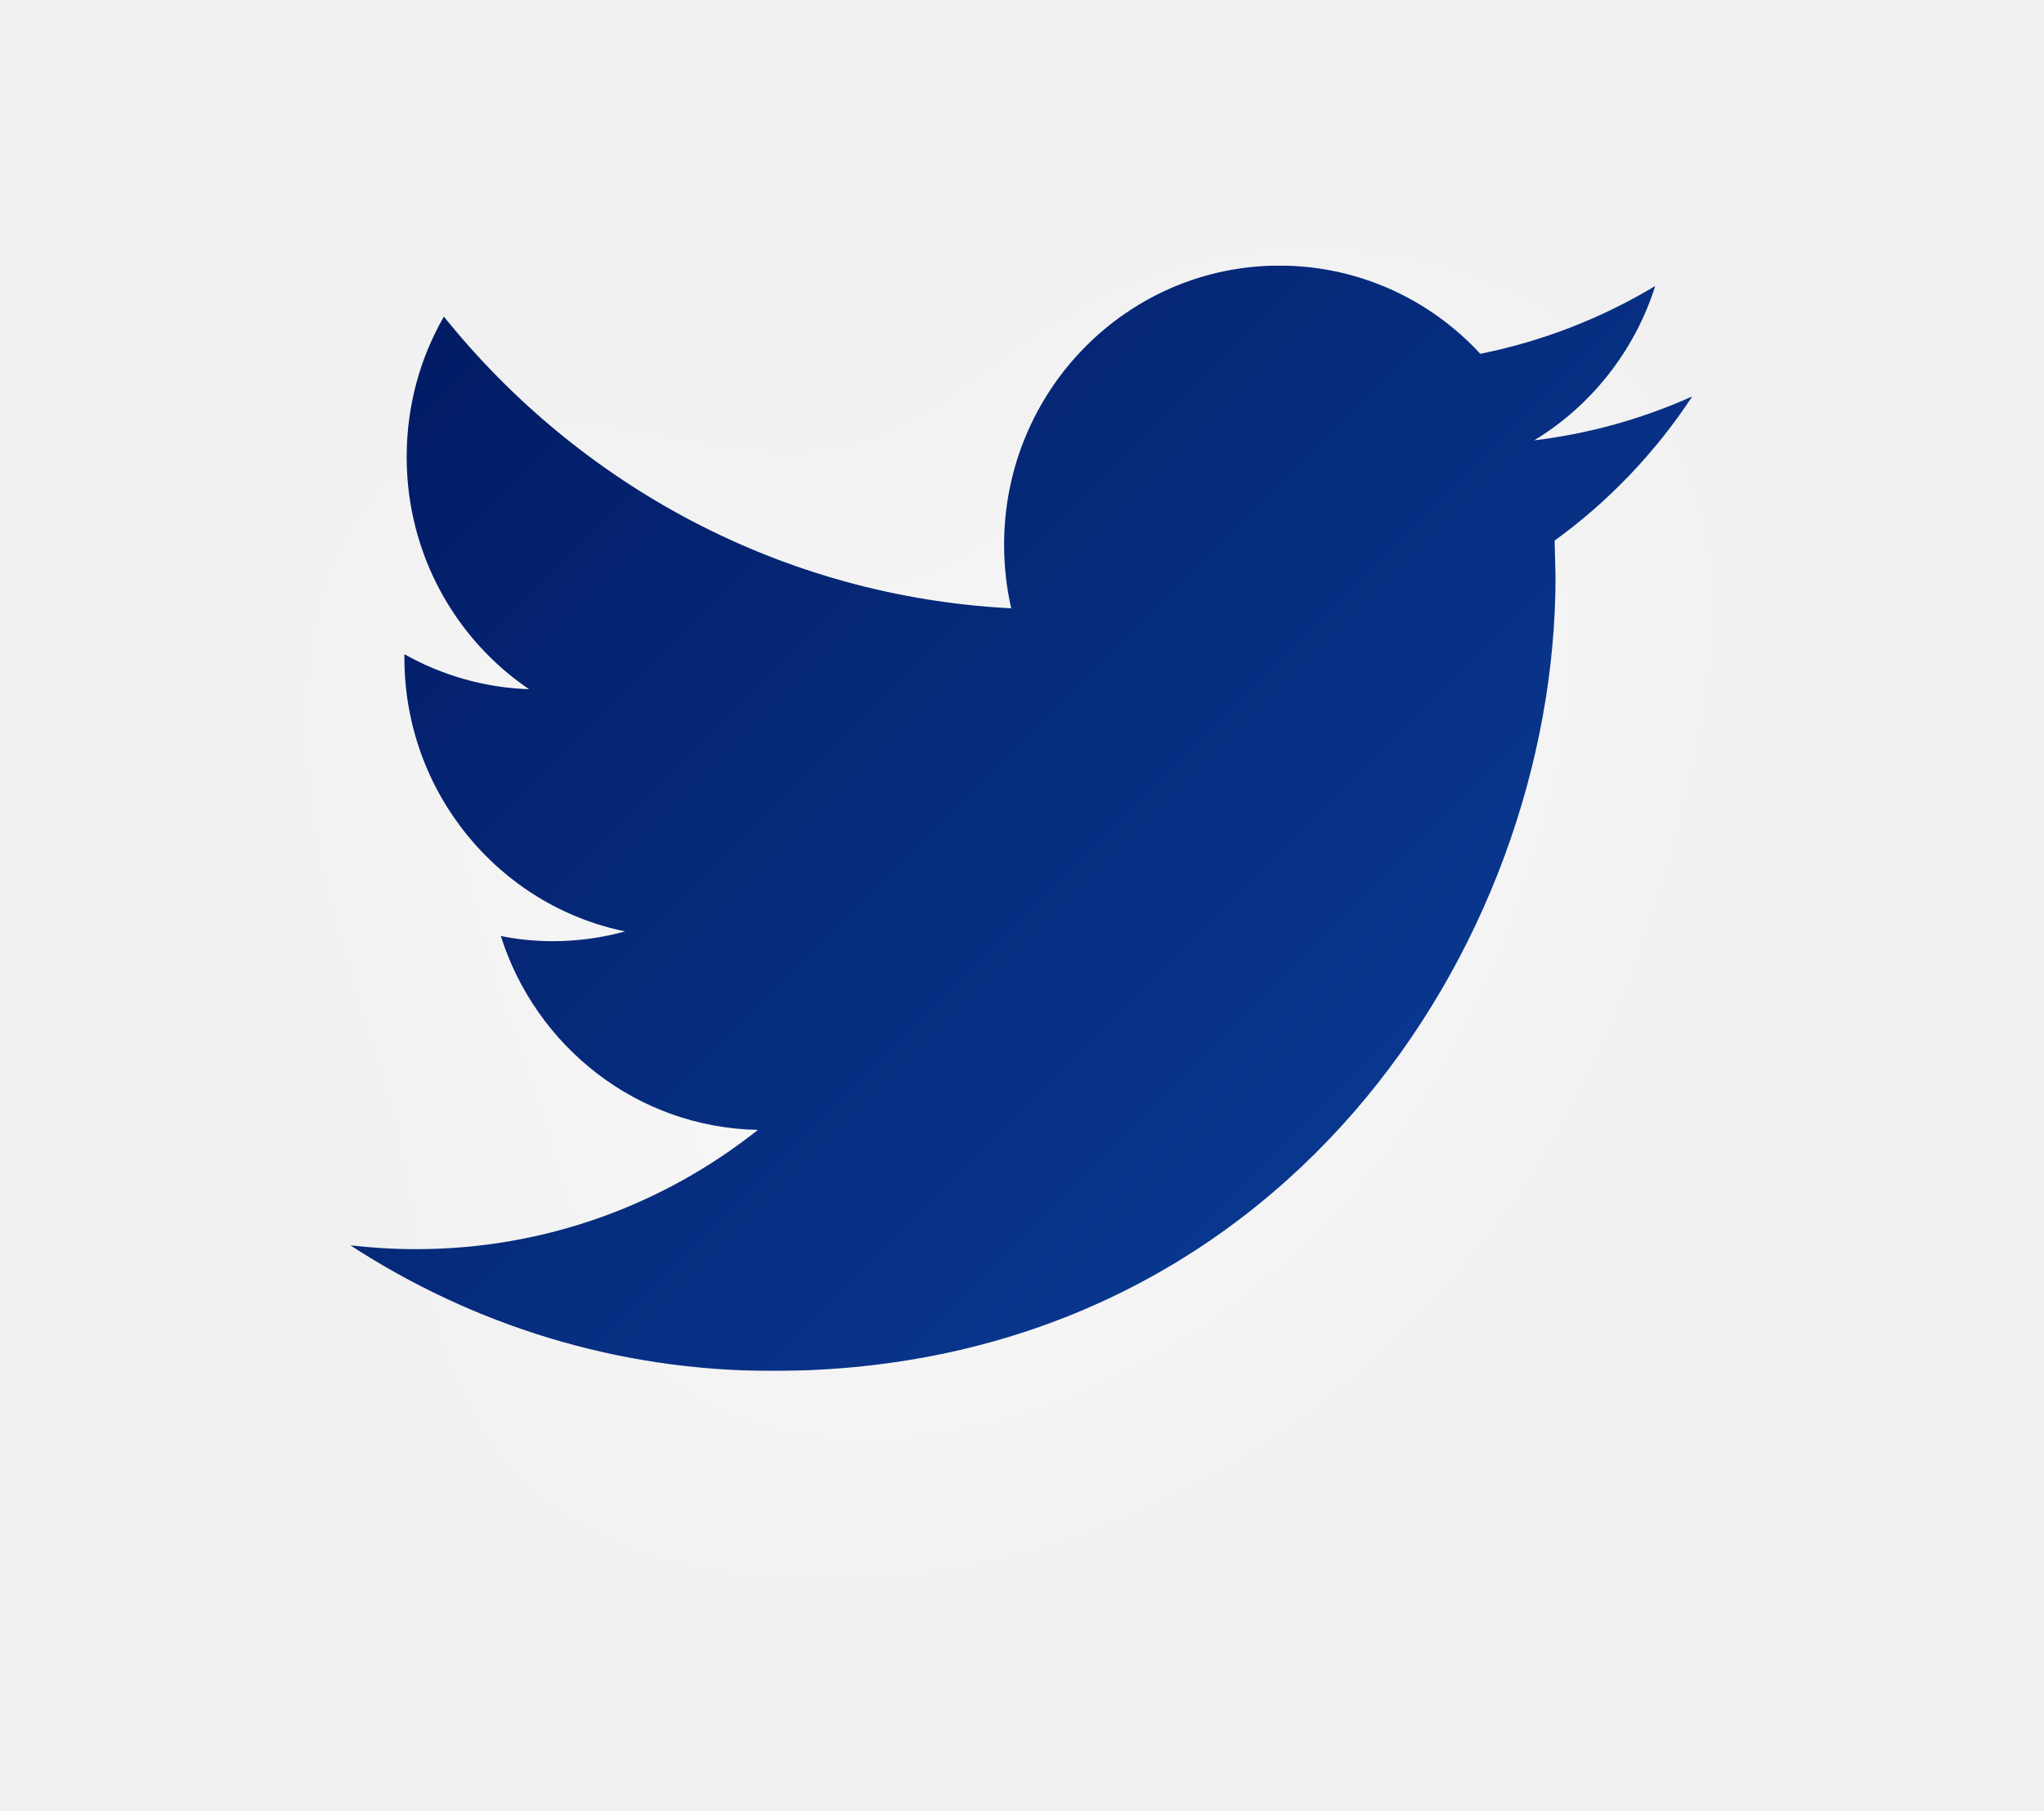
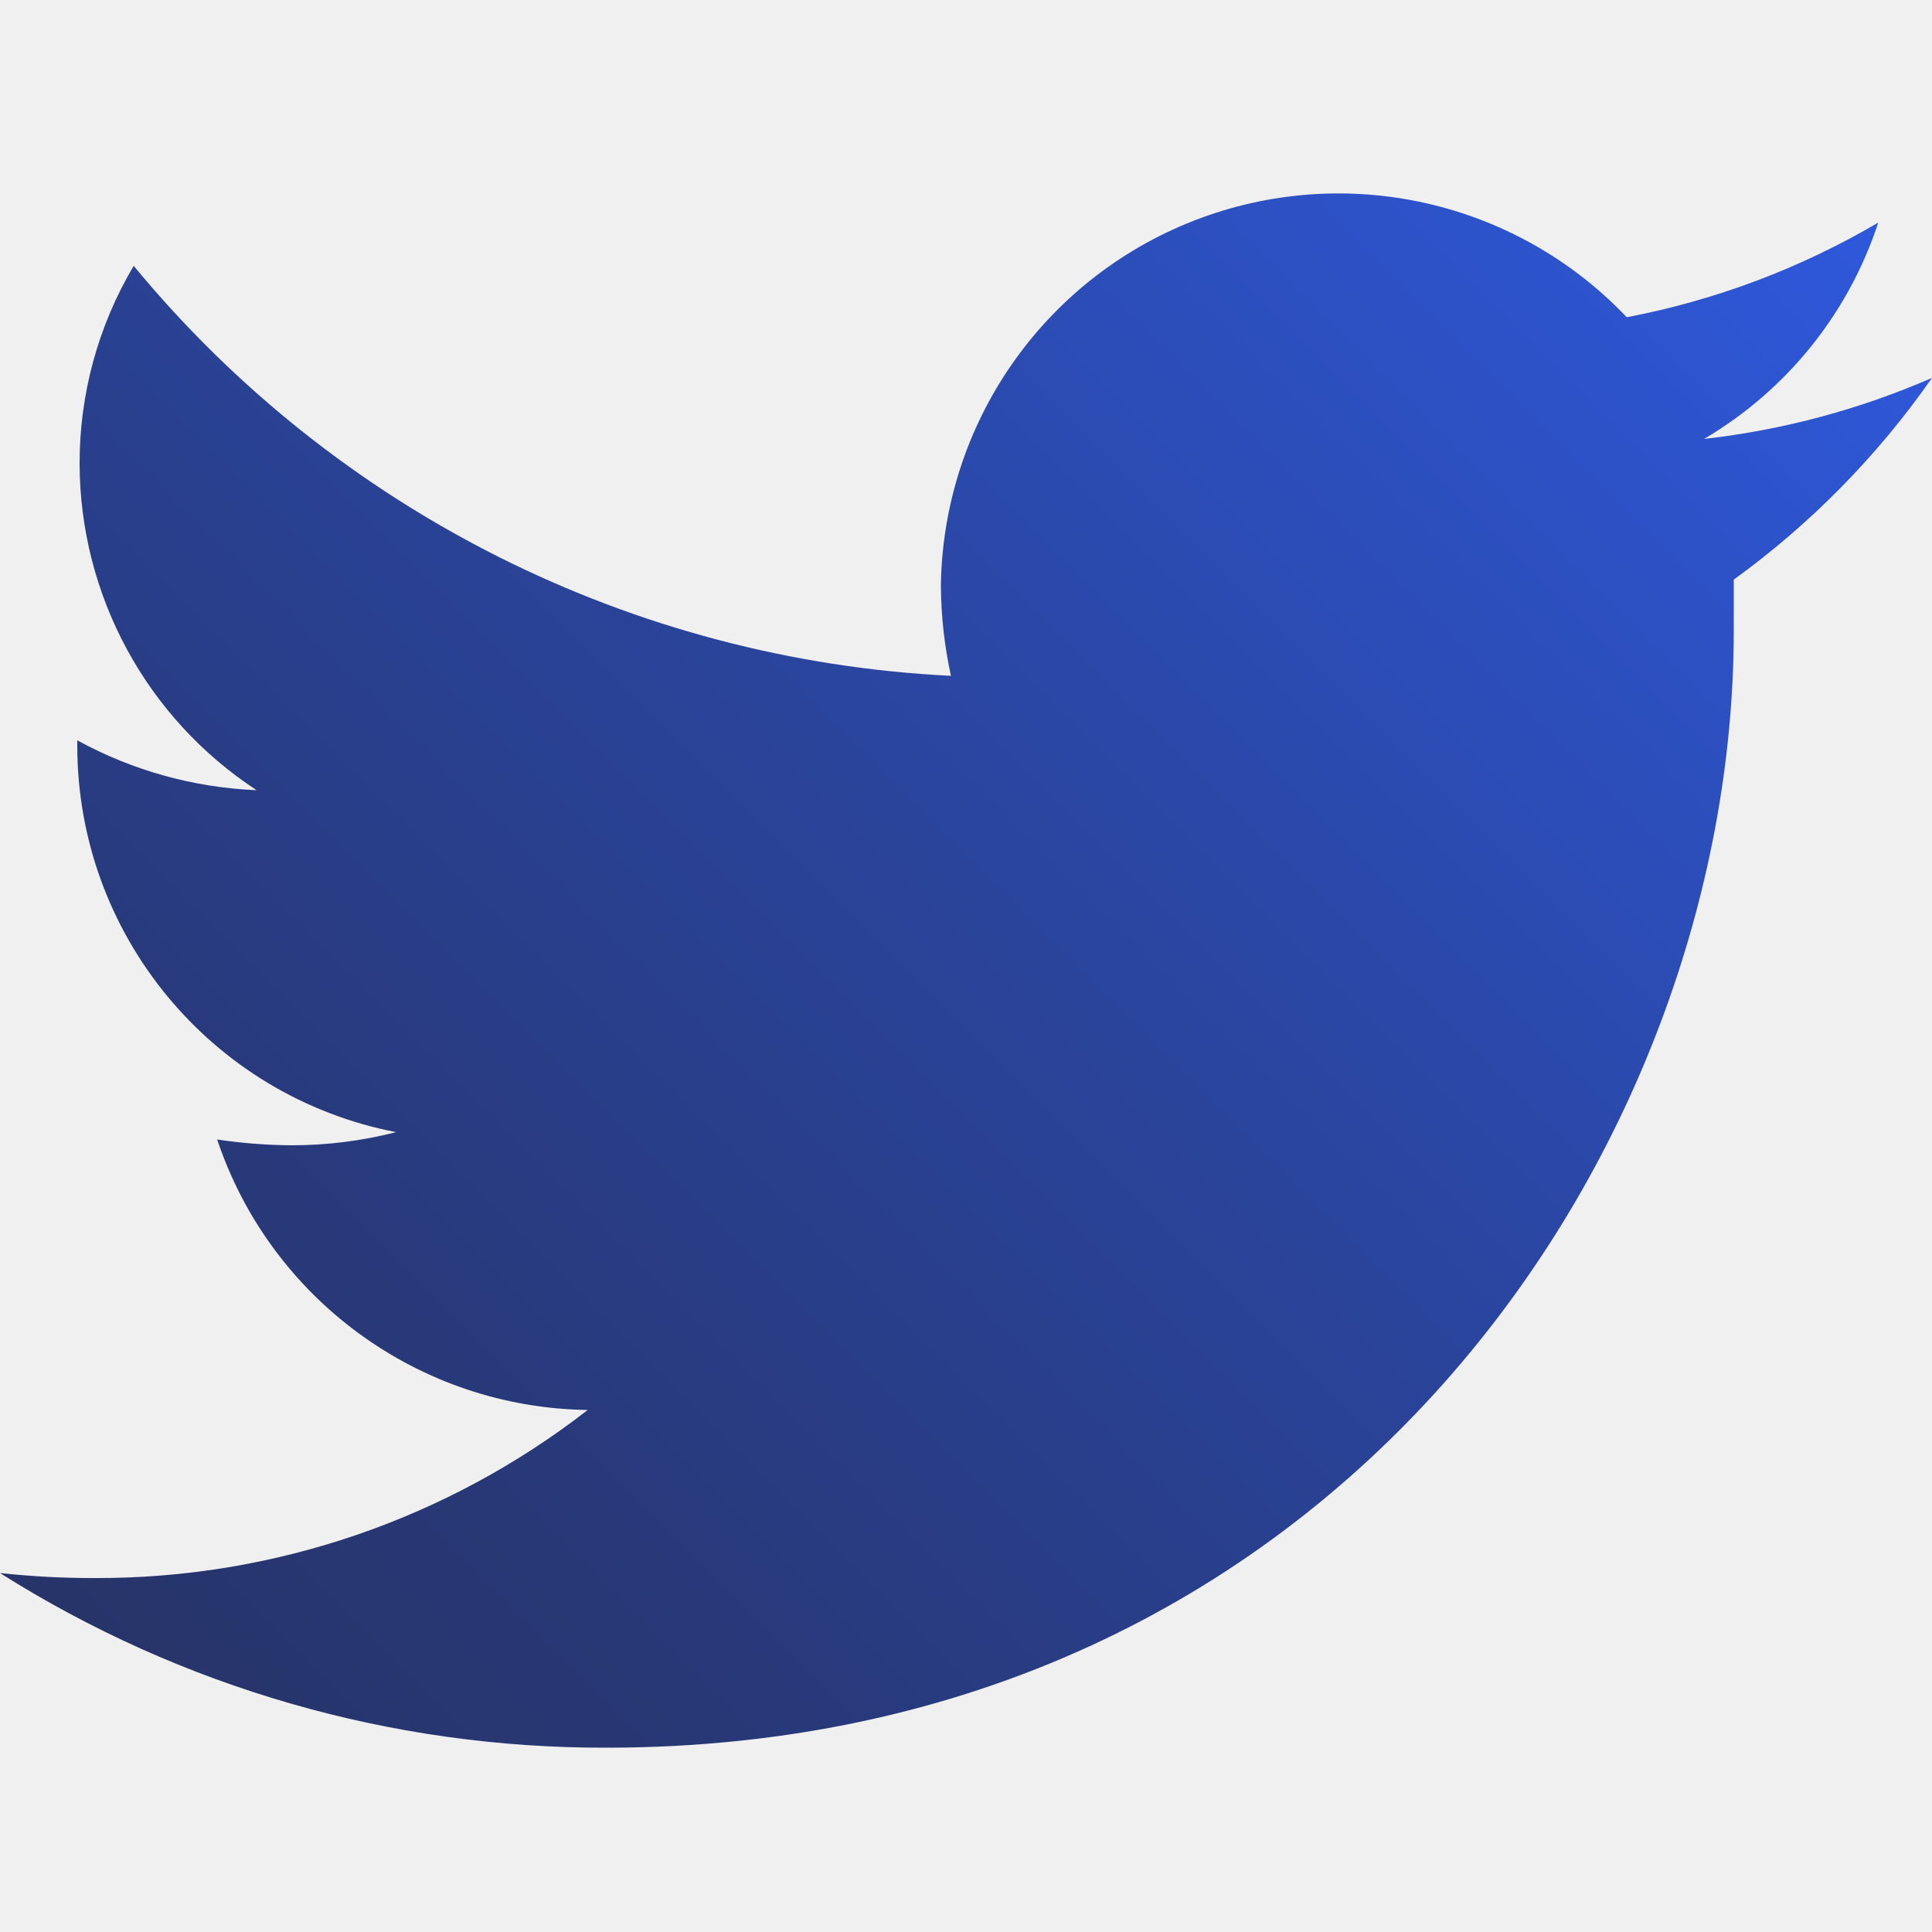
- <svg xmlns="http://www.w3.org/2000/svg" width="70" height="62" viewBox="0 0 70 62" version="1.1">
-   <g id="Canvas" fill="none">
-     <g id="003-twitter-logo-silhouette" filter="url(#filter0_d)">
-       <mask id="mask0" mask-type="alpha" maskUnits="userSpaceOnUse" x="12" y="9" width="46" height="38">
-         <path id="Clip 2" fill-rule="evenodd" clip-rule="evenodd" d="M 0 0L 45.949 0L 45.949 37.853L 0 37.853L 0 0Z" transform="translate(12.0068 9.09613)" fill="white" />
-       </mask>
-       <g mask="url(#mask0)">
-         <path id="Fill 1" fill-rule="evenodd" clip-rule="evenodd" d="M 45.955 4.479C 44.264 5.238 42.449 5.754 40.542 5.984C 42.489 4.802 43.98 2.927 44.686 0.699C 42.859 1.794 40.843 2.589 38.696 3.02C 36.975 1.159 34.529 0 31.815 0C 26.609 0 22.387 4.281 22.387 9.557C 22.387 10.305 22.471 11.036 22.631 11.736C 14.797 11.336 7.851 7.53 3.202 1.747C 2.389 3.156 1.927 4.799 1.927 6.552C 1.927 9.869 3.592 12.795 6.119 14.507C 4.575 14.455 3.121 14.024 1.849 13.308L 1.849 13.427C 1.849 18.057 5.1 21.922 9.41 22.801C 8.621 23.017 7.788 23.136 6.926 23.136C 6.318 23.136 5.729 23.075 5.152 22.959C 6.352 26.758 9.832 29.522 13.957 29.598C 10.731 32.16 6.665 33.683 2.249 33.683C 1.487 33.683 0.738 33.637 0 33.552C 4.173 36.269 9.126 37.853 14.45 37.853C 31.792 37.853 41.272 23.287 41.272 10.655L 41.24 9.417C 43.092 8.078 44.694 6.395 45.955 4.479Z" transform="translate(12 9.09613)" fill="url(#paint0_linear)" />
+ <svg xmlns="http://www.w3.org/2000/svg" id="Layer_1" data-name="Layer 1" viewBox="0 0 50 50">
+   <defs>
+     <style>.cls-1{fill:url(#linear-gradient);}</style>
+     <linearGradient id="linear-gradient" x1="0.53" y1="41.28" x2="42.33" y2="-0.52" gradientUnits="userSpaceOnUse">
+       <stop offset="0" stop-color="#273469" />
+       <stop offset="0.18" stop-color="#283877" />
+       <stop offset="0.51" stop-color="#2a449b" />
+       <stop offset="0.95" stop-color="#2e56d5" />
+       <stop offset="1" stop-color="#2e58db" />
+     </linearGradient>
+   </defs>
+   <g id="Page-1">
+     <g id="iPhone-8">
+       <g id="twitter">
+         <path id="Shape" class="cls-1" d="M44.87,15c0,.44,0,.88,0,1.32,0,13.43-10.32,28.91-29.18,28.91A29.22,29.22,0,0,1,0,40.71a22.31,22.31,0,0,0,2.47.13,20.67,20.67,0,0,0,12.74-4.35,10.26,10.26,0,0,1-9.59-7,13.59,13.59,0,0,0,1.93.15,10.85,10.85,0,0,0,2.7-.34A10.19,10.19,0,0,1,2,19.28v-.12a10.57,10.57,0,0,0,4.64,1.29A10.13,10.13,0,0,1,2.06,12a10,10,0,0,1,1.4-5.12A29.27,29.27,0,0,0,24.61,17.49a11.24,11.24,0,0,1-.26-2.33A10.29,10.29,0,0,1,42.1,8.21a20.38,20.38,0,0,0,6.51-2.45,10.17,10.17,0,0,1-4.51,5.6A20.56,20.56,0,0,0,50,9.78,21.94,21.94,0,0,1,44.87,15Z" />
      </g>
    </g>
  </g>
-   <defs>
-     <filter id="filter0_d" x="0.007" y="0.096" width="69.948" height="61.853" filterUnits="userSpaceOnUse" color-interpolation-filters="sRGB">
-       <feFlood flood-opacity="0" result="BackgroundImageFix" />
-       <feColorMatrix in="SourceAlpha" type="matrix" values="0 0 0 0 0 0 0 0 0 0 0 0 0 0 0 0 0 0 255 0" />
-       <feOffset dy="3" />
-       <feGaussianBlur stdDeviation="6" />
-       <feColorMatrix type="matrix" values="0 0 0 0 1 0 0 0 0 1 0 0 0 0 1 0 0 0 0.5 0" />
-       <feBlend mode="normal" in2="BackgroundImageFix" result="effect1_dropShadow" />
-       <feBlend mode="normal" in="SourceGraphic" in2="effect1_dropShadow" result="shape" />
-     </filter>
-     <linearGradient id="paint0_linear" x2="1" gradientUnits="userSpaceOnUse" gradientTransform="matrix(91.365 63.2221 -76.754 75.2572 -12.2302 -2.15613)">
-       <stop stop-color="#001358" />
-       <stop offset="1" stop-color="#125AC4" />
-     </linearGradient>
-   </defs>
</svg>
